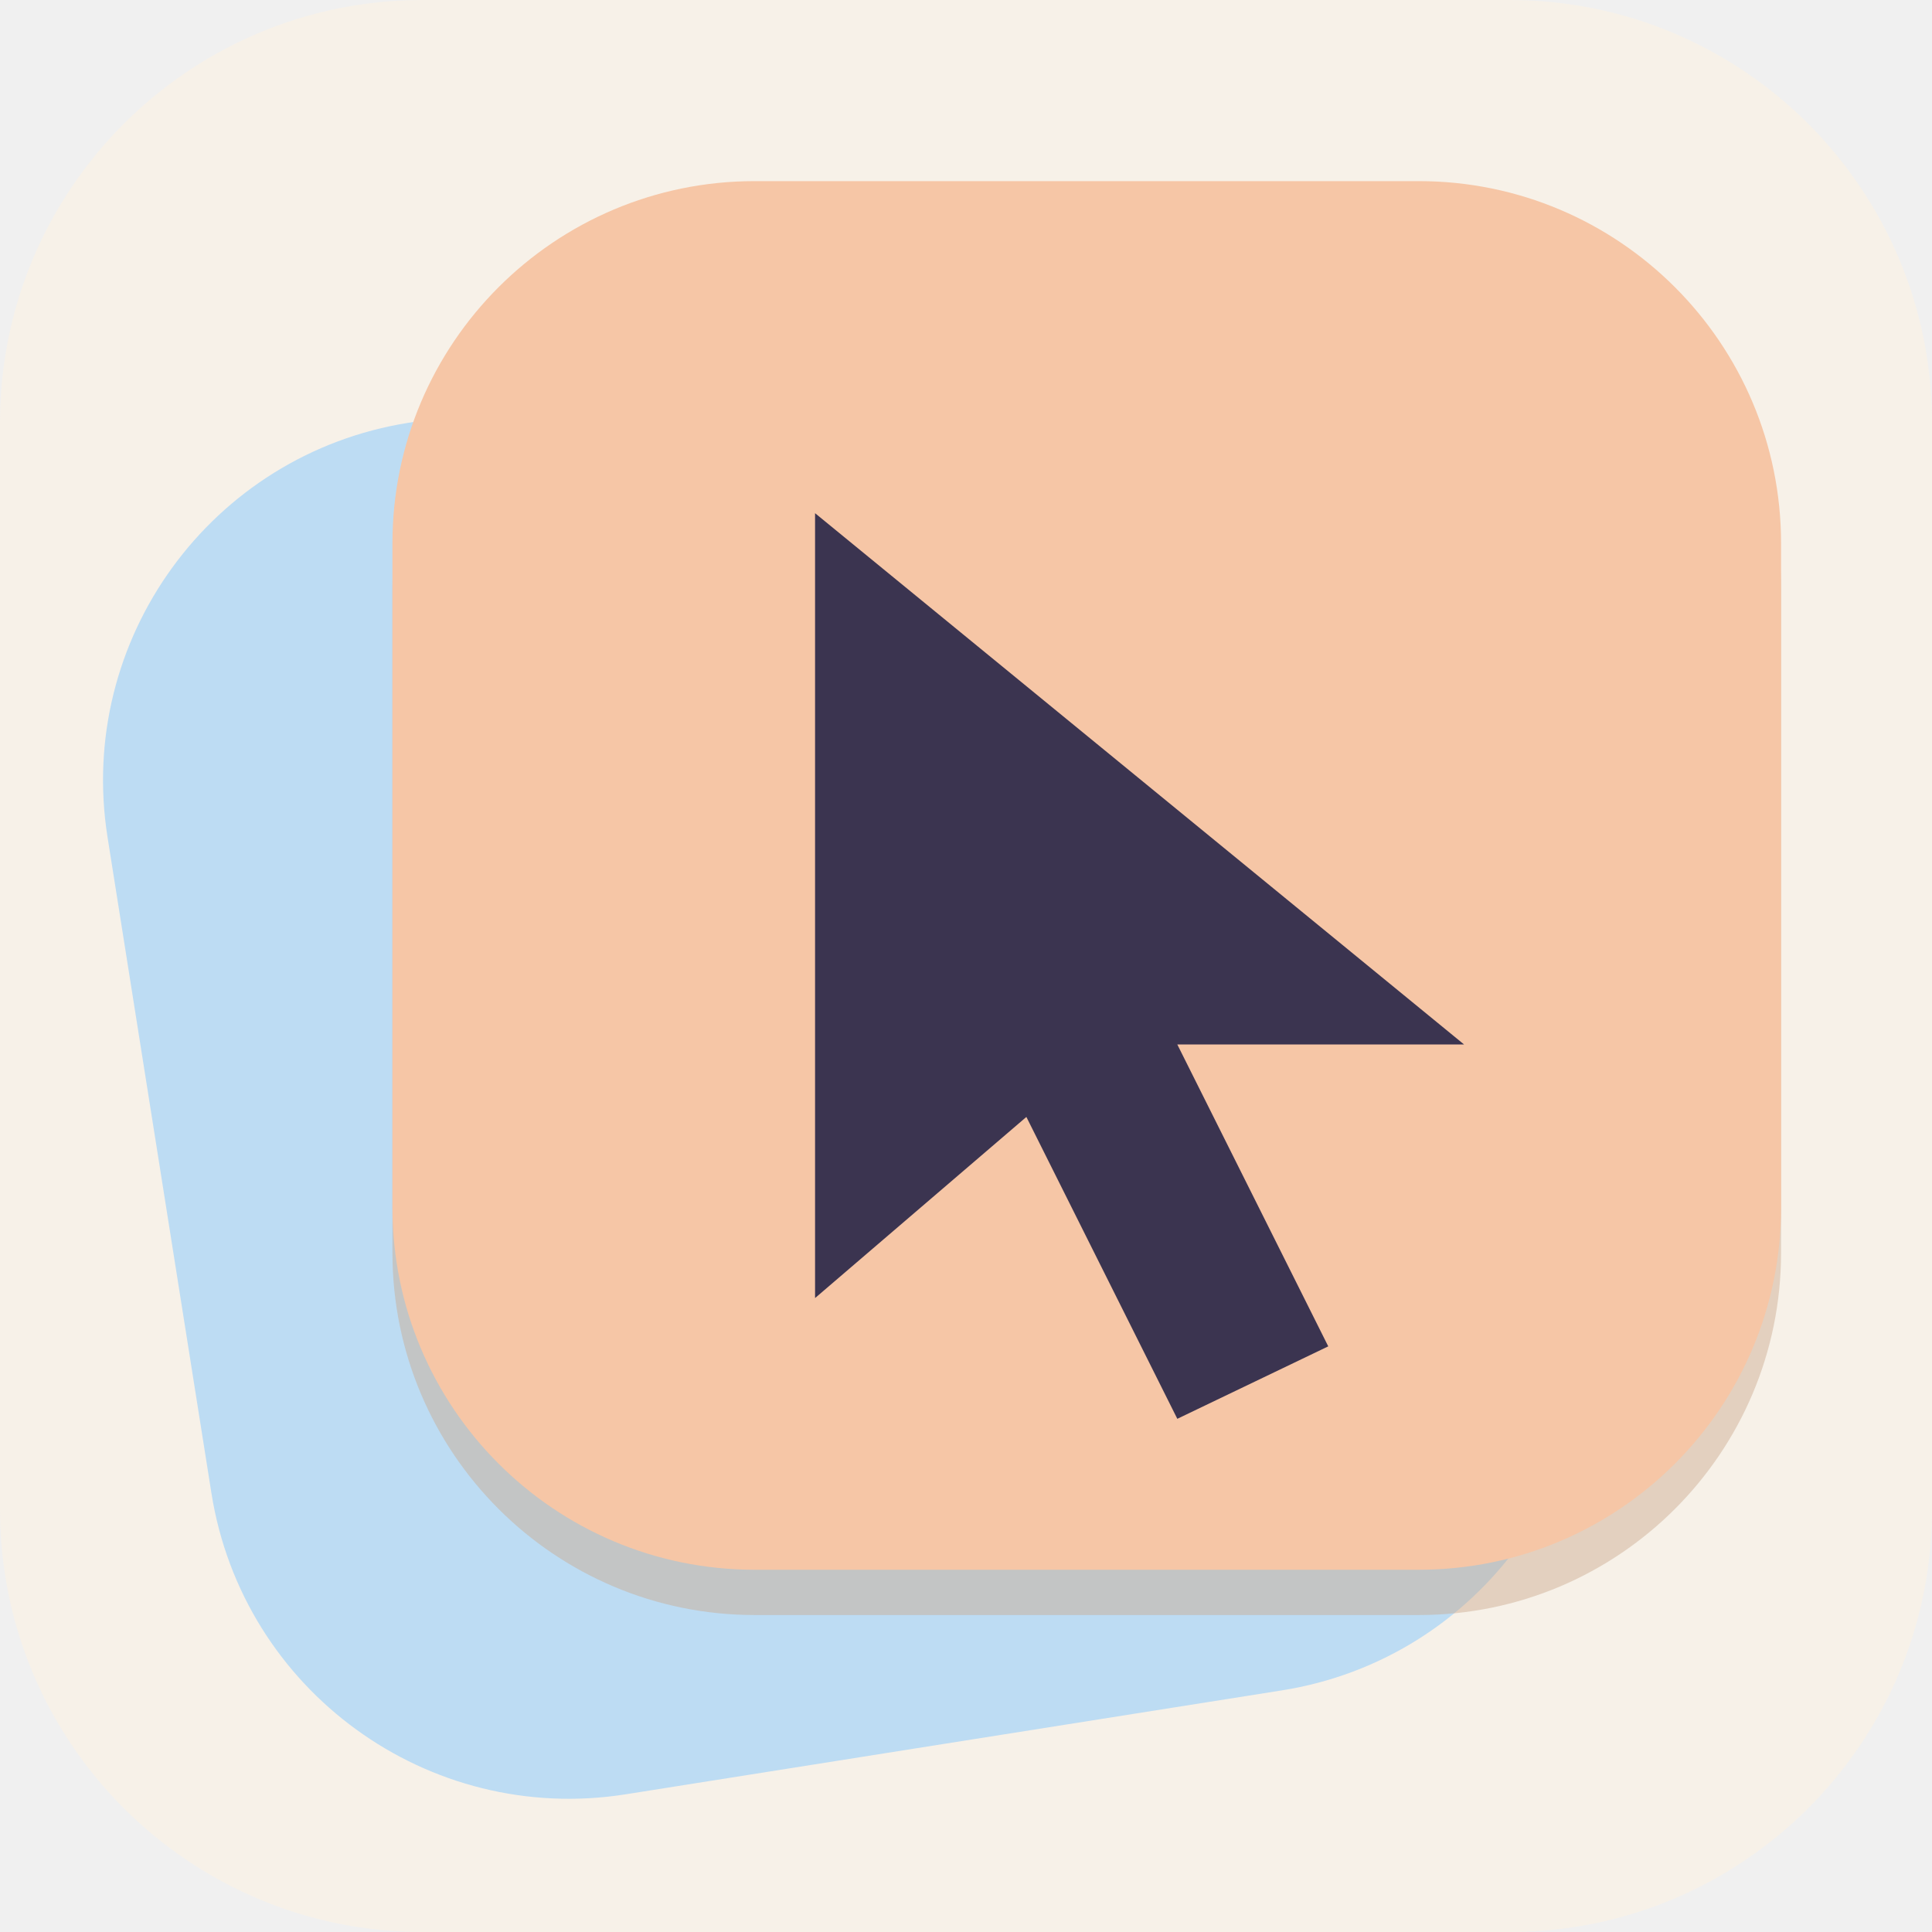
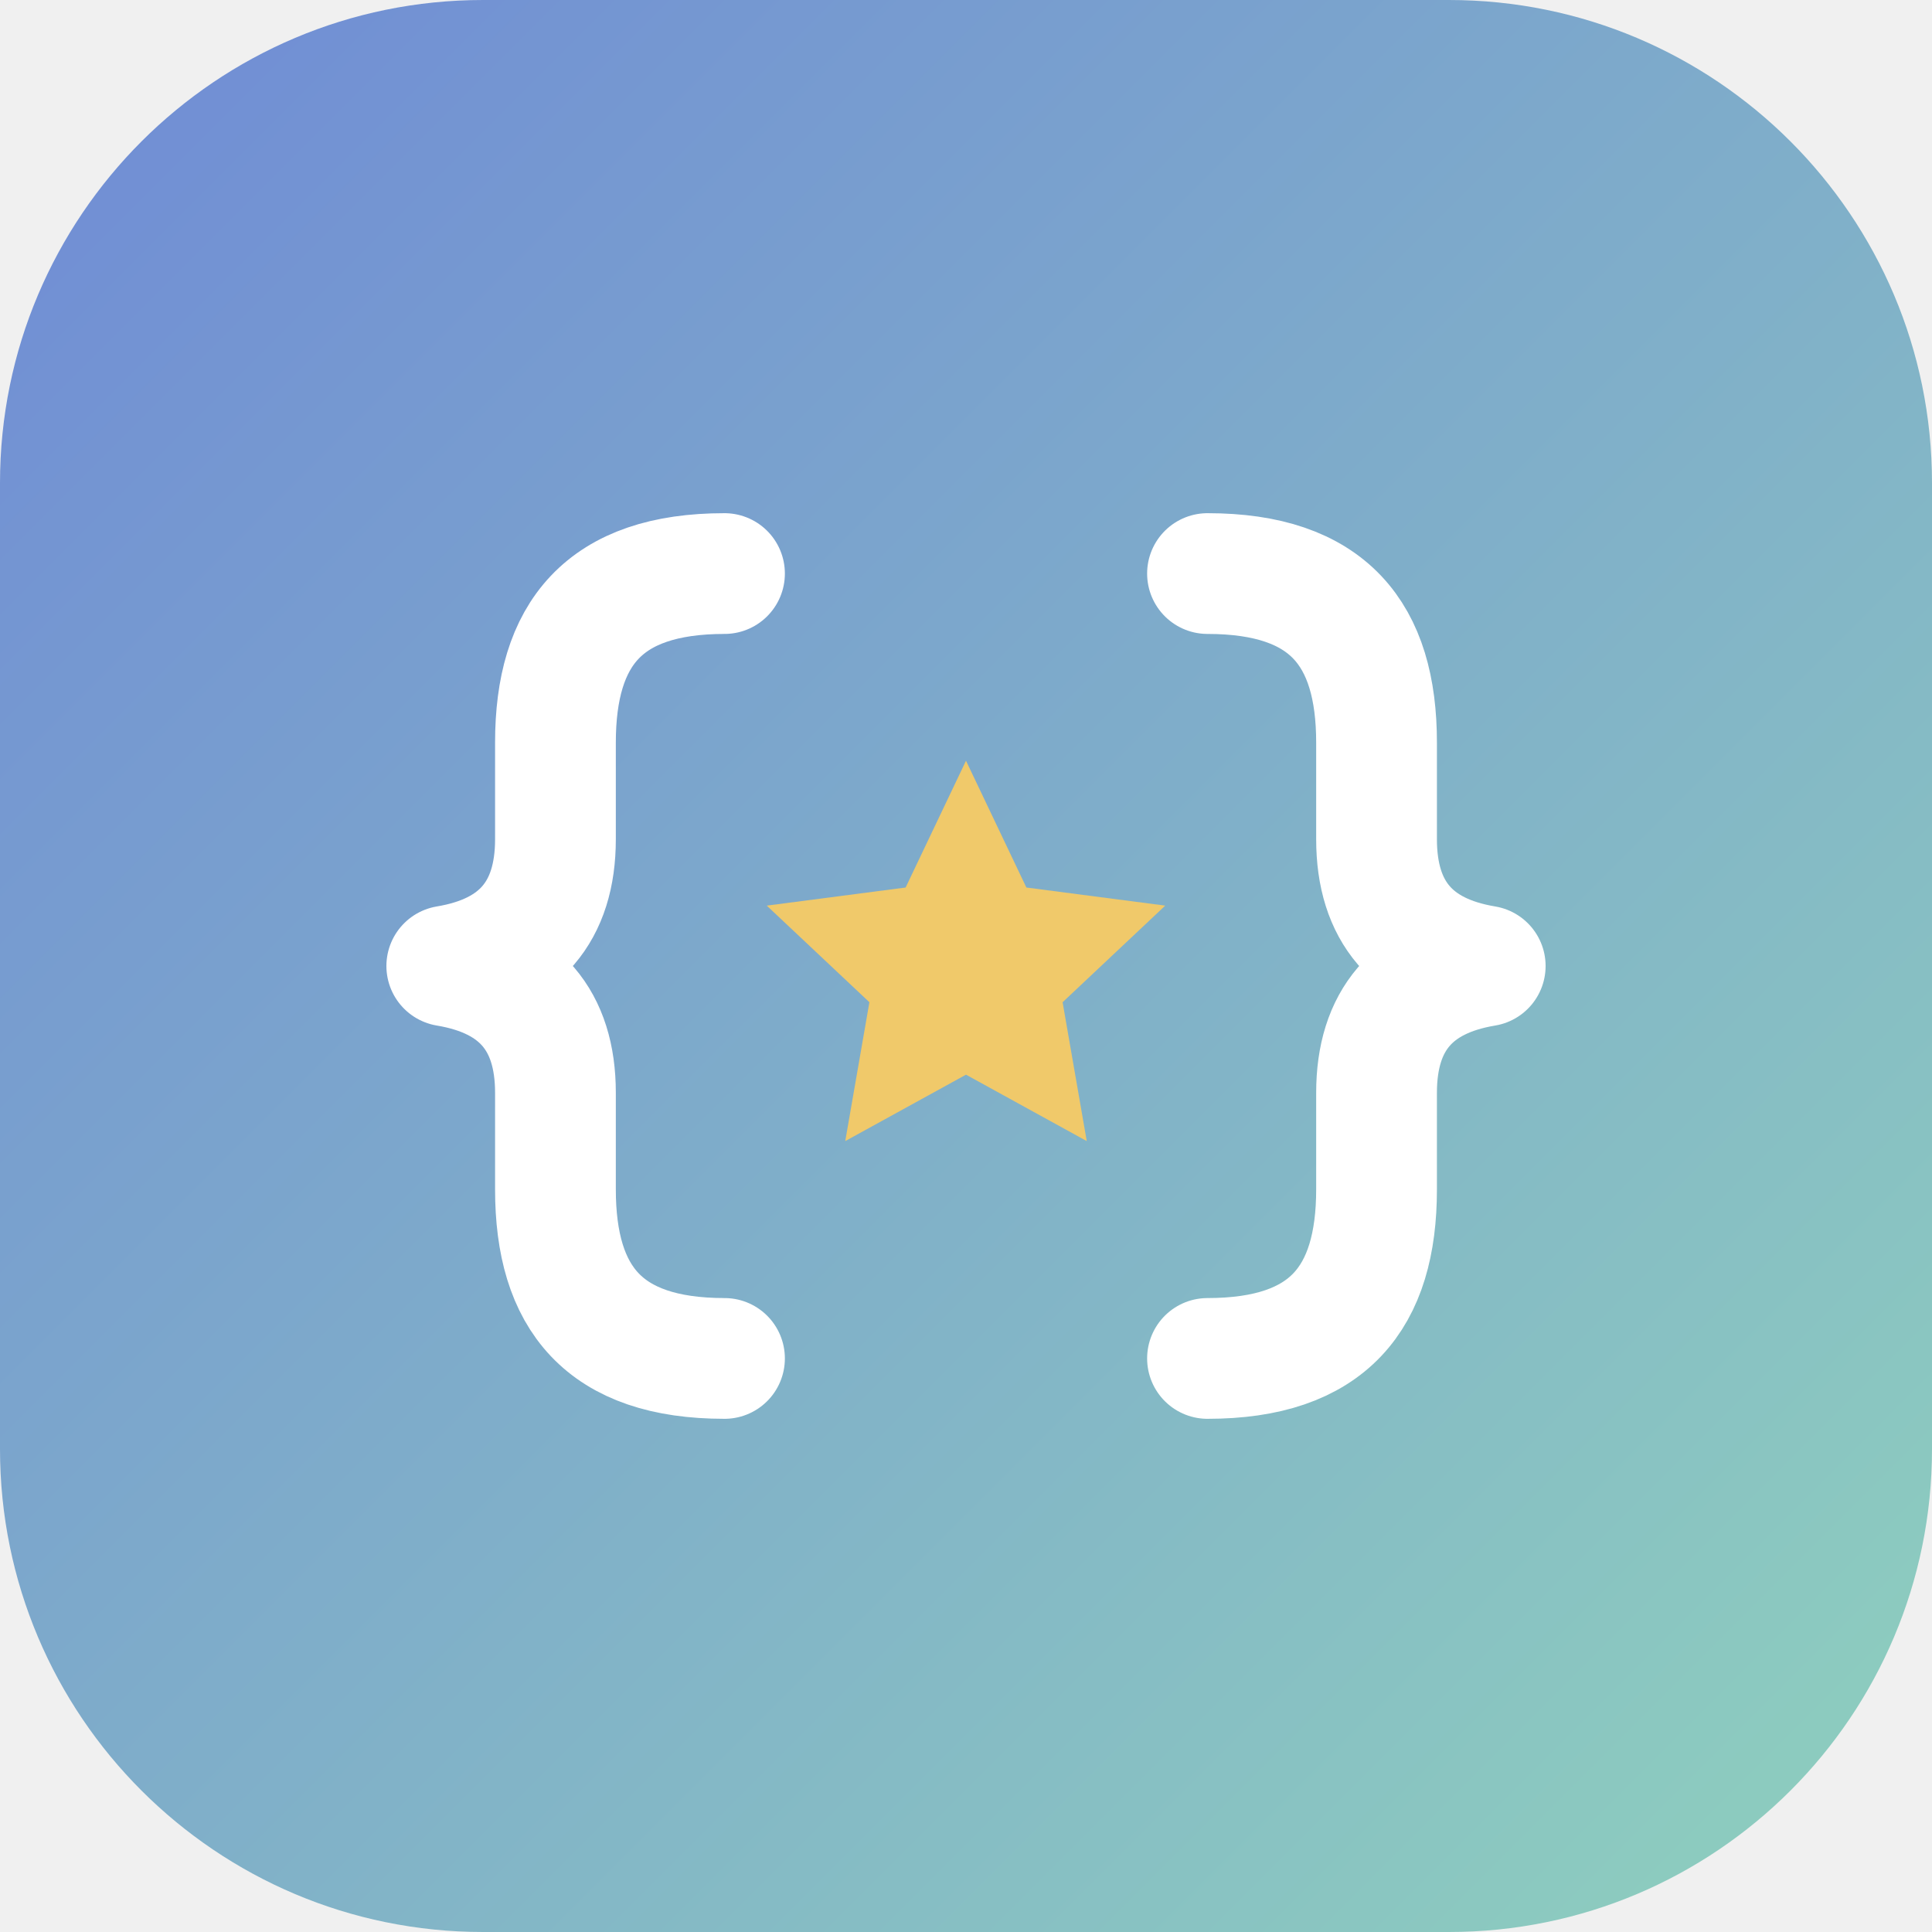
- <svg xmlns="http://www.w3.org/2000/svg" viewBox="0 0 64 64">
-   <rect width="64" height="64" rx="14" fill="#f7f1e8" />
-   <rect x="5" y="12" width="46" height="46" rx="12" fill="#bddcf3" transform="rotate(-9 28 35)" />
-   <rect x="13" y="7.5" width="46" height="46" rx="12" fill="#c9a98f" opacity=".45" />
-   <rect x="13" y="6" width="46" height="46" rx="12" fill="#f6c6a6" />
-   <path d="M27 17v26l7-6 5 10 5-2.4-5-10h9.5z" fill="#3b3450" />
+ <svg xmlns="http://www.w3.org/2000/svg" viewBox="0 0 32 32">
+   <defs>
+     <linearGradient id="g" x1="0" y1="0" x2="1" y2="1">
+       <stop offset="0" stop-color="#6f8ad6" />
+       <stop offset="1" stop-color="#8fd1bd" />
+     </linearGradient>
+   </defs>
+   <rect width="32" height="32" rx="8" fill="url(#g)" />
+   <path d="M12 9.5c-2 0-2.8 1-2.8 2.8v1.6c0 1.2-.6 1.9-1.8 2.1 1.2.2 1.8.9 1.8 2.1v1.6c0 1.8.8 2.8 2.8 2.8M20 9.5c2 0 2.8 1 2.8 2.8v1.6c0 1.2.6 1.9 1.8 2.1-1.2.2-1.8.9-1.8 2.1v1.6c0 1.8-.8 2.8-2.8 2.8" fill="none" stroke="#ffffff" stroke-width="2" stroke-linecap="round" stroke-linejoin="round" />
+   <path d="M16 12.6l1 2.1 2.3.3-1.7 1.6.4 2.3-2-1.1-2 1.1.4-2.3-1.7-1.6 2.3-.3z" fill="#f0c96a" />
</svg>
